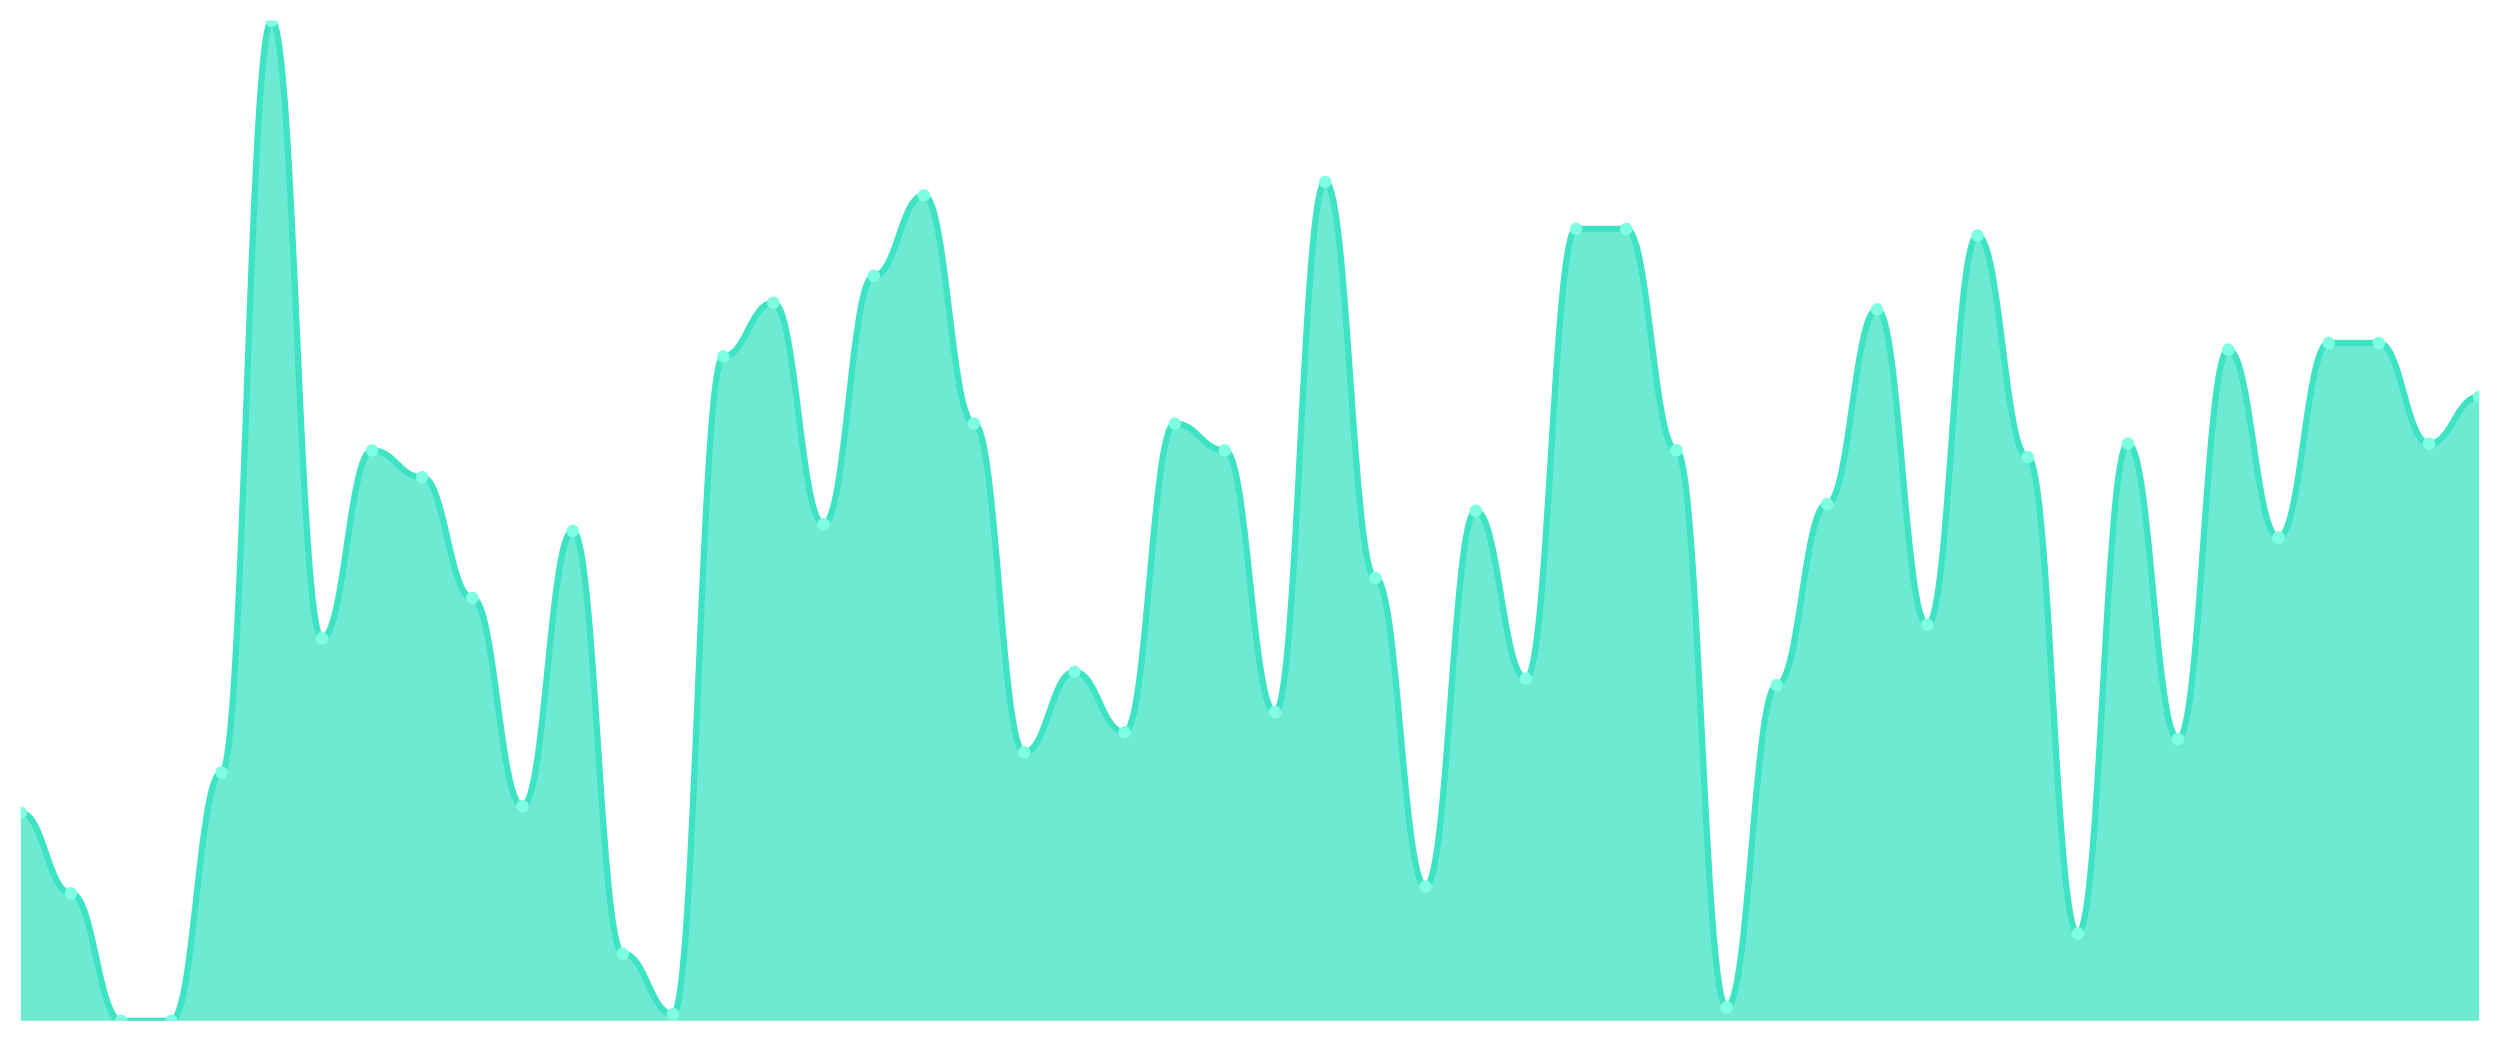
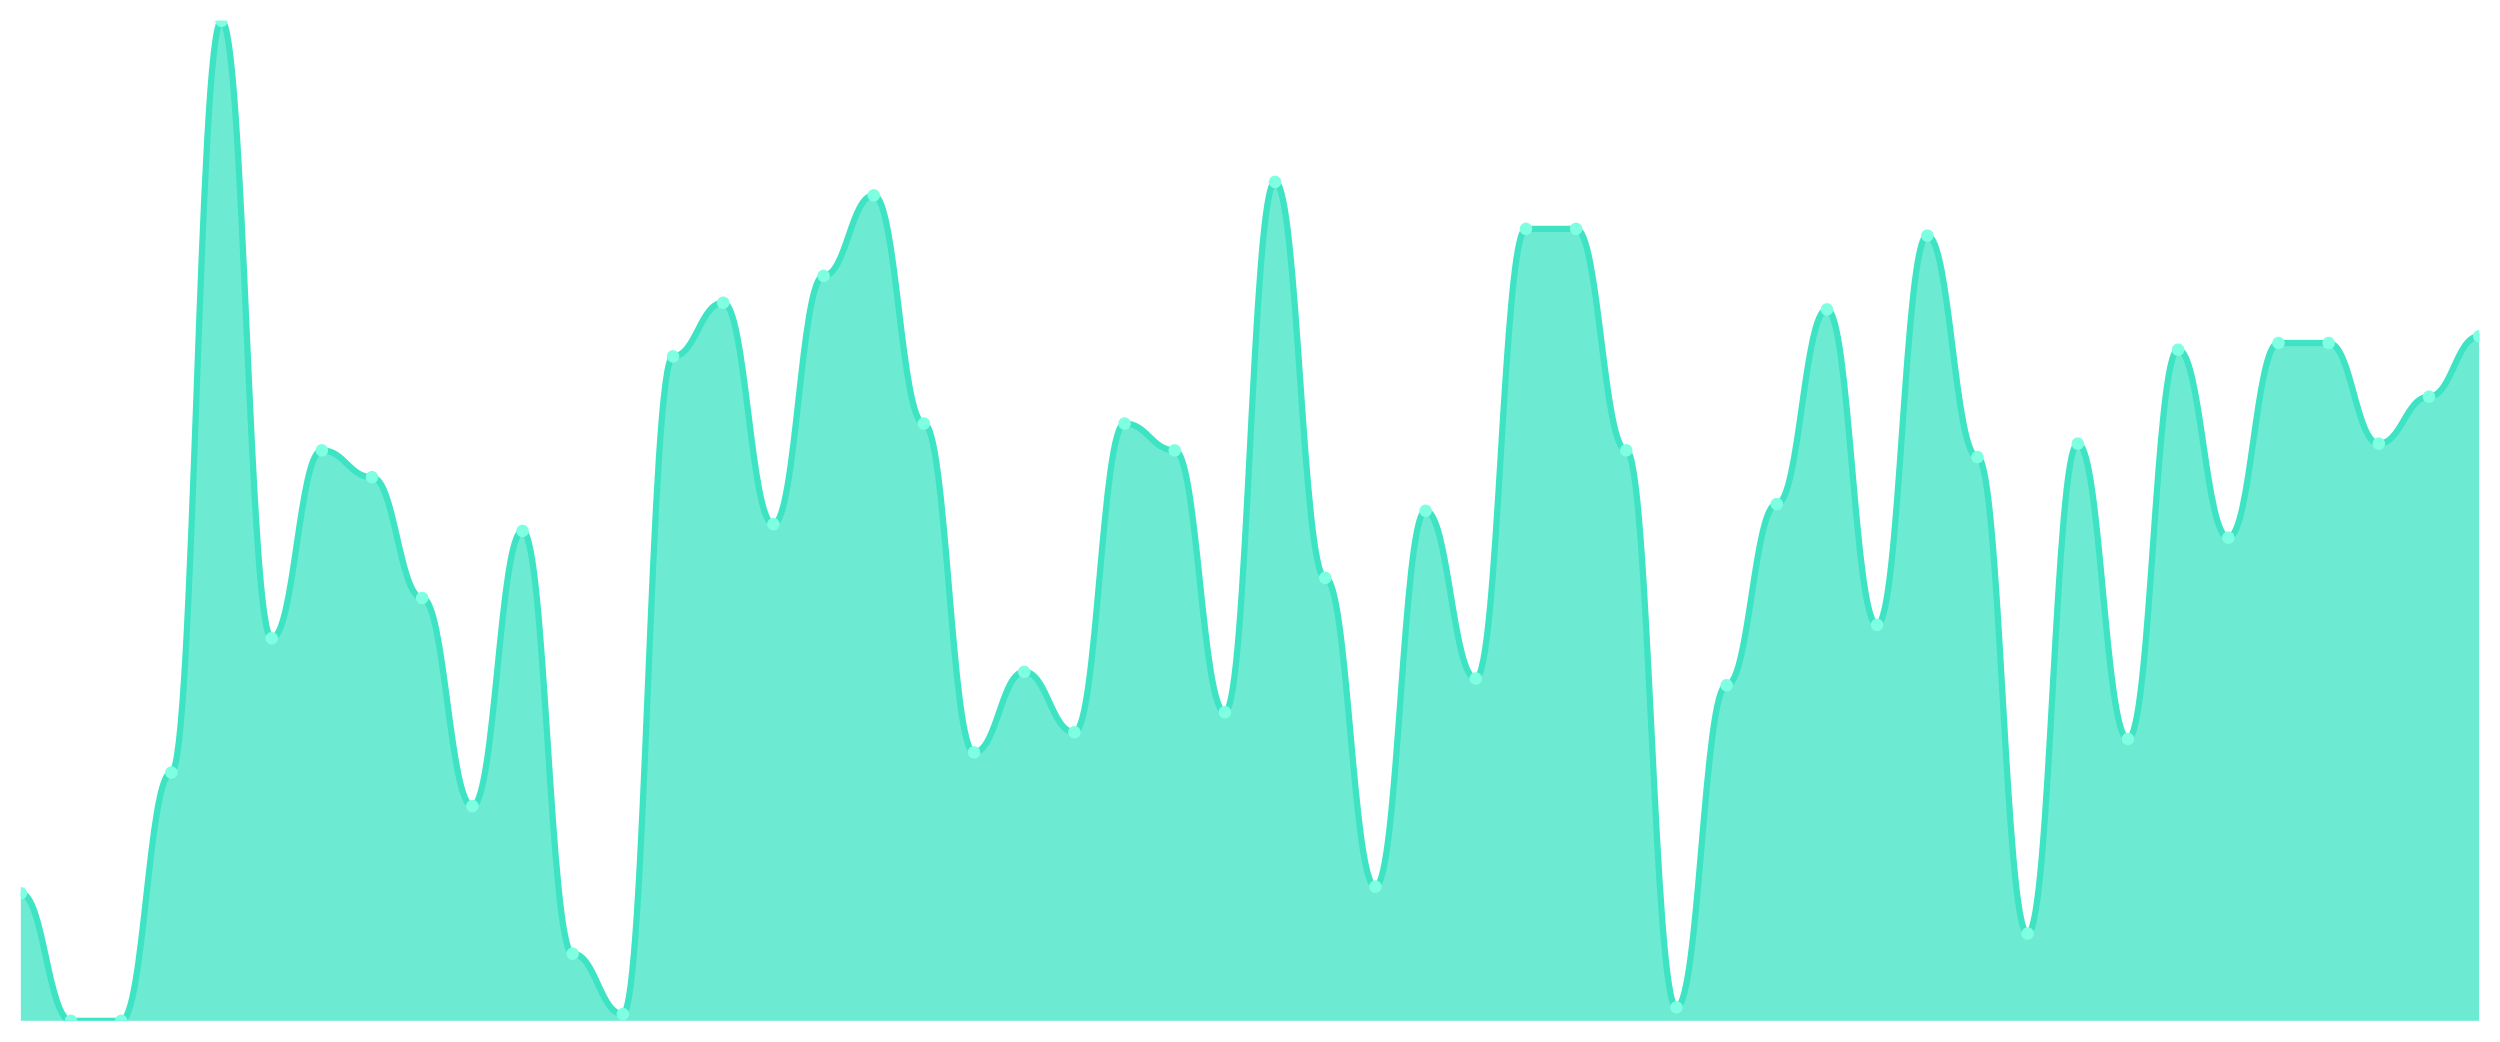
<svg xmlns="http://www.w3.org/2000/svg" viewBox="0 0 1200 500" width="1200" height="500">
  <defs>
    <clipPath id="c">
      <rect x="10" y="10" width="1180" height="480" />
    </clipPath>
  </defs>
  <rect width="1200" height="500" fill="none" />
  <g clip-path="url(#c)">
-     <path d="M 10,490 L 10,390.134 C 20.837,390.134 23.245,428.792 34.082,428.792 C 44.918,428.792 47.327,490 58.163,490 C 69,490 71.408,490 82.245,490 C 93.082,490 95.49,370.805 106.327,370.805 C 117.163,370.805 119.571,10 130.408,10 C 141.245,10 143.653,306.376 154.49,306.376 C 165.327,306.376 167.735,216.174 178.571,216.174 C 189.408,216.174 191.816,229.06 202.653,229.06 C 213.49,229.06 215.898,287.047 226.735,287.047 C 237.571,287.047 239.98,386.913 250.816,386.913 C 261.653,386.913 264.061,254.832 274.898,254.832 C 285.735,254.832 288.143,457.785 298.98,457.785 C 309.816,457.785 312.224,486.779 323.061,486.779 C 333.898,486.779 336.306,171.074 347.143,171.074 C 357.98,171.074 360.388,145.302 371.224,145.302 C 382.061,145.302 384.469,251.611 395.306,251.611 C 406.143,251.611 408.551,132.416 419.388,132.416 C 430.224,132.416 432.633,93.758 443.469,93.758 C 454.306,93.758 456.714,203.289 467.551,203.289 C 478.388,203.289 480.796,361.141 491.633,361.141 C 502.469,361.141 504.878,322.483 515.714,322.483 C 526.551,322.483 528.959,351.477 539.796,351.477 C 550.633,351.477 553.041,203.289 563.878,203.289 C 574.714,203.289 577.122,216.174 587.959,216.174 C 598.796,216.174 601.204,341.812 612.041,341.812 C 622.878,341.812 625.286,87.315 636.122,87.315 C 646.959,87.315 649.367,277.383 660.204,277.383 C 671.041,277.383 673.449,425.57 684.286,425.57 C 695.122,425.57 697.531,245.168 708.367,245.168 C 719.204,245.168 721.612,325.705 732.449,325.705 C 743.286,325.705 745.694,109.866 756.531,109.866 C 767.367,109.866 769.776,109.866 780.612,109.866 C 791.449,109.866 793.857,216.174 804.694,216.174 C 815.531,216.174 817.939,483.557 828.776,483.557 C 839.612,483.557 842.02,328.926 852.857,328.926 C 863.694,328.926 866.102,241.946 876.939,241.946 C 887.776,241.946 890.184,148.523 901.02,148.523 C 911.857,148.523 914.265,299.933 925.102,299.933 C 935.939,299.933 938.347,113.087 949.184,113.087 C 960.02,113.087 962.429,219.396 973.265,219.396 C 984.102,219.396 986.51,448.121 997.347,448.121 C 1008.184,448.121 1010.592,212.953 1021.429,212.953 C 1032.265,212.953 1034.673,354.698 1045.51,354.698 C 1056.347,354.698 1058.755,167.852 1069.592,167.852 C 1080.429,167.852 1082.837,258.054 1093.673,258.054 C 1104.51,258.054 1106.918,164.631 1117.755,164.631 C 1128.592,164.631 1131,164.631 1141.837,164.631 C 1152.673,164.631 1155.082,212.953 1165.918,212.953 C 1176.755,212.953 1179.163,190.403 1190,190.403 L 1190,490 Z" fill="rgba(61,227,195,0.75)" />
-     <path d="M 10,390.134 C 20.837,390.134 23.245,428.792 34.082,428.792 C 44.918,428.792 47.327,490 58.163,490 C 69,490 71.408,490 82.245,490 C 93.082,490 95.49,370.805 106.327,370.805 C 117.163,370.805 119.571,10 130.408,10 C 141.245,10 143.653,306.376 154.49,306.376 C 165.327,306.376 167.735,216.174 178.571,216.174 C 189.408,216.174 191.816,229.06 202.653,229.06 C 213.49,229.06 215.898,287.047 226.735,287.047 C 237.571,287.047 239.98,386.913 250.816,386.913 C 261.653,386.913 264.061,254.832 274.898,254.832 C 285.735,254.832 288.143,457.785 298.98,457.785 C 309.816,457.785 312.224,486.779 323.061,486.779 C 333.898,486.779 336.306,171.074 347.143,171.074 C 357.98,171.074 360.388,145.302 371.224,145.302 C 382.061,145.302 384.469,251.611 395.306,251.611 C 406.143,251.611 408.551,132.416 419.388,132.416 C 430.224,132.416 432.633,93.758 443.469,93.758 C 454.306,93.758 456.714,203.289 467.551,203.289 C 478.388,203.289 480.796,361.141 491.633,361.141 C 502.469,361.141 504.878,322.483 515.714,322.483 C 526.551,322.483 528.959,351.477 539.796,351.477 C 550.633,351.477 553.041,203.289 563.878,203.289 C 574.714,203.289 577.122,216.174 587.959,216.174 C 598.796,216.174 601.204,341.812 612.041,341.812 C 622.878,341.812 625.286,87.315 636.122,87.315 C 646.959,87.315 649.367,277.383 660.204,277.383 C 671.041,277.383 673.449,425.57 684.286,425.57 C 695.122,425.57 697.531,245.168 708.367,245.168 C 719.204,245.168 721.612,325.705 732.449,325.705 C 743.286,325.705 745.694,109.866 756.531,109.866 C 767.367,109.866 769.776,109.866 780.612,109.866 C 791.449,109.866 793.857,216.174 804.694,216.174 C 815.531,216.174 817.939,483.557 828.776,483.557 C 839.612,483.557 842.02,328.926 852.857,328.926 C 863.694,328.926 866.102,241.946 876.939,241.946 C 887.776,241.946 890.184,148.523 901.02,148.523 C 911.857,148.523 914.265,299.933 925.102,299.933 C 935.939,299.933 938.347,113.087 949.184,113.087 C 960.02,113.087 962.429,219.396 973.265,219.396 C 984.102,219.396 986.51,448.121 997.347,448.121 C 1008.184,448.121 1010.592,212.953 1021.429,212.953 C 1032.265,212.953 1034.673,354.698 1045.51,354.698 C 1056.347,354.698 1058.755,167.852 1069.592,167.852 C 1080.429,167.852 1082.837,258.054 1093.673,258.054 C 1104.51,258.054 1106.918,164.631 1117.755,164.631 C 1128.592,164.631 1131,164.631 1141.837,164.631 C 1152.673,164.631 1155.082,212.953 1165.918,212.953 C 1176.755,212.953 1179.163,190.403 1190,190.403" fill="none" stroke="#3de3c3" stroke-width="3" stroke-linecap="round" stroke-linejoin="round" />
-     <circle cx="10" cy="390.134" r="3" fill="#7fffe1" />
-     <circle cx="34.082" cy="428.792" r="3" fill="#7fffe1" />
+     <path d="M 10,490 L 10,428.792 C 20.837,428.792 23.245,490 34.082,490 C 44.918,490 47.327,490 58.163,490 C 69,490 71.408,370.805 82.245,370.805 C 93.082,370.805 95.49,10 106.327,10 C 117.163,10 119.571,306.376 130.408,306.376 C 141.245,306.376 143.653,216.174 154.49,216.174 C 165.327,216.174 167.735,229.06 178.571,229.06 C 189.408,229.06 191.816,287.047 202.653,287.047 C 213.49,287.047 215.898,386.913 226.735,386.913 C 237.571,386.913 239.98,254.832 250.816,254.832 C 261.653,254.832 264.061,457.785 274.898,457.785 C 285.735,457.785 288.143,486.779 298.98,486.779 C 309.816,486.779 312.224,171.074 323.061,171.074 C 333.898,171.074 336.306,145.302 347.143,145.302 C 357.98,145.302 360.388,251.611 371.224,251.611 C 382.061,251.611 384.469,132.416 395.306,132.416 C 406.143,132.416 408.551,93.758 419.388,93.758 C 430.224,93.758 432.633,203.289 443.469,203.289 C 454.306,203.289 456.714,361.141 467.551,361.141 C 478.388,361.141 480.796,322.483 491.633,322.483 C 502.469,322.483 504.878,351.477 515.714,351.477 C 526.551,351.477 528.959,203.289 539.796,203.289 C 550.633,203.289 553.041,216.174 563.878,216.174 C 574.714,216.174 577.122,341.812 587.959,341.812 C 598.796,341.812 601.204,87.315 612.041,87.315 C 622.878,87.315 625.286,277.383 636.122,277.383 C 646.959,277.383 649.367,425.57 660.204,425.57 C 671.041,425.57 673.449,245.168 684.286,245.168 C 695.122,245.168 697.531,325.705 708.367,325.705 C 719.204,325.705 721.612,109.866 732.449,109.866 C 743.286,109.866 745.694,109.866 756.531,109.866 C 767.367,109.866 769.776,216.174 780.612,216.174 C 791.449,216.174 793.857,483.557 804.694,483.557 C 815.531,483.557 817.939,328.926 828.776,328.926 C 839.612,328.926 842.02,241.946 852.857,241.946 C 863.694,241.946 866.102,148.523 876.939,148.523 C 887.776,148.523 890.184,299.933 901.02,299.933 C 911.857,299.933 914.265,113.087 925.102,113.087 C 935.939,113.087 938.347,219.396 949.184,219.396 C 960.02,219.396 962.429,448.121 973.265,448.121 C 984.102,448.121 986.51,212.953 997.347,212.953 C 1008.184,212.953 1010.592,354.698 1021.429,354.698 C 1032.265,354.698 1034.673,167.852 1045.51,167.852 C 1056.347,167.852 1058.755,258.054 1069.592,258.054 C 1080.429,258.054 1082.837,164.631 1093.673,164.631 C 1104.51,164.631 1106.918,164.631 1117.755,164.631 C 1128.592,164.631 1131,212.953 1141.837,212.953 C 1152.673,212.953 1155.082,190.403 1165.918,190.403 C 1176.755,190.403 1179.163,161.409 1190,161.409 L 1190,490 Z" fill="rgba(61,227,195,0.75)" />
+     <path d="M 10,428.792 C 20.837,428.792 23.245,490 34.082,490 C 44.918,490 47.327,490 58.163,490 C 69,490 71.408,370.805 82.245,370.805 C 93.082,370.805 95.49,10 106.327,10 C 117.163,10 119.571,306.376 130.408,306.376 C 141.245,306.376 143.653,216.174 154.49,216.174 C 165.327,216.174 167.735,229.06 178.571,229.06 C 189.408,229.06 191.816,287.047 202.653,287.047 C 213.49,287.047 215.898,386.913 226.735,386.913 C 237.571,386.913 239.98,254.832 250.816,254.832 C 261.653,254.832 264.061,457.785 274.898,457.785 C 285.735,457.785 288.143,486.779 298.98,486.779 C 309.816,486.779 312.224,171.074 323.061,171.074 C 333.898,171.074 336.306,145.302 347.143,145.302 C 357.98,145.302 360.388,251.611 371.224,251.611 C 382.061,251.611 384.469,132.416 395.306,132.416 C 406.143,132.416 408.551,93.758 419.388,93.758 C 430.224,93.758 432.633,203.289 443.469,203.289 C 454.306,203.289 456.714,361.141 467.551,361.141 C 478.388,361.141 480.796,322.483 491.633,322.483 C 502.469,322.483 504.878,351.477 515.714,351.477 C 526.551,351.477 528.959,203.289 539.796,203.289 C 550.633,203.289 553.041,216.174 563.878,216.174 C 574.714,216.174 577.122,341.812 587.959,341.812 C 598.796,341.812 601.204,87.315 612.041,87.315 C 622.878,87.315 625.286,277.383 636.122,277.383 C 646.959,277.383 649.367,425.57 660.204,425.57 C 671.041,425.57 673.449,245.168 684.286,245.168 C 695.122,245.168 697.531,325.705 708.367,325.705 C 719.204,325.705 721.612,109.866 732.449,109.866 C 743.286,109.866 745.694,109.866 756.531,109.866 C 767.367,109.866 769.776,216.174 780.612,216.174 C 791.449,216.174 793.857,483.557 804.694,483.557 C 815.531,483.557 817.939,328.926 828.776,328.926 C 839.612,328.926 842.02,241.946 852.857,241.946 C 863.694,241.946 866.102,148.523 876.939,148.523 C 887.776,148.523 890.184,299.933 901.02,299.933 C 911.857,299.933 914.265,113.087 925.102,113.087 C 935.939,113.087 938.347,219.396 949.184,219.396 C 960.02,219.396 962.429,448.121 973.265,448.121 C 984.102,448.121 986.51,212.953 997.347,212.953 C 1008.184,212.953 1010.592,354.698 1021.429,354.698 C 1032.265,354.698 1034.673,167.852 1045.51,167.852 C 1056.347,167.852 1058.755,258.054 1069.592,258.054 C 1080.429,258.054 1082.837,164.631 1093.673,164.631 C 1104.51,164.631 1106.918,164.631 1117.755,164.631 C 1128.592,164.631 1131,212.953 1141.837,212.953 C 1152.673,212.953 1155.082,190.403 1165.918,190.403 C 1176.755,190.403 1179.163,161.409 1190,161.409" fill="none" stroke="#3de3c3" stroke-width="3" stroke-linecap="round" stroke-linejoin="round" />
+     <circle cx="10" cy="428.792" r="3" fill="#7fffe1" />
+     <circle cx="34.082" cy="490" r="3" fill="#7fffe1" />
    <circle cx="58.163" cy="490" r="3" fill="#7fffe1" />
-     <circle cx="82.245" cy="490" r="3" fill="#7fffe1" />
-     <circle cx="106.327" cy="370.805" r="3" fill="#7fffe1" />
-     <circle cx="130.408" cy="10" r="3" fill="#7fffe1" />
-     <circle cx="154.49" cy="306.376" r="3" fill="#7fffe1" />
-     <circle cx="178.571" cy="216.174" r="3" fill="#7fffe1" />
-     <circle cx="202.653" cy="229.06" r="3" fill="#7fffe1" />
-     <circle cx="226.735" cy="287.047" r="3" fill="#7fffe1" />
-     <circle cx="250.816" cy="386.913" r="3" fill="#7fffe1" />
-     <circle cx="274.898" cy="254.832" r="3" fill="#7fffe1" />
-     <circle cx="298.98" cy="457.785" r="3" fill="#7fffe1" />
-     <circle cx="323.061" cy="486.779" r="3" fill="#7fffe1" />
-     <circle cx="347.143" cy="171.074" r="3" fill="#7fffe1" />
-     <circle cx="371.224" cy="145.302" r="3" fill="#7fffe1" />
-     <circle cx="395.306" cy="251.611" r="3" fill="#7fffe1" />
-     <circle cx="419.388" cy="132.416" r="3" fill="#7fffe1" />
-     <circle cx="443.469" cy="93.758" r="3" fill="#7fffe1" />
-     <circle cx="467.551" cy="203.289" r="3" fill="#7fffe1" />
-     <circle cx="491.633" cy="361.141" r="3" fill="#7fffe1" />
-     <circle cx="515.714" cy="322.483" r="3" fill="#7fffe1" />
-     <circle cx="539.796" cy="351.477" r="3" fill="#7fffe1" />
-     <circle cx="563.878" cy="203.289" r="3" fill="#7fffe1" />
-     <circle cx="587.959" cy="216.174" r="3" fill="#7fffe1" />
-     <circle cx="612.041" cy="341.812" r="3" fill="#7fffe1" />
-     <circle cx="636.122" cy="87.315" r="3" fill="#7fffe1" />
-     <circle cx="660.204" cy="277.383" r="3" fill="#7fffe1" />
-     <circle cx="684.286" cy="425.57" r="3" fill="#7fffe1" />
-     <circle cx="708.367" cy="245.168" r="3" fill="#7fffe1" />
-     <circle cx="732.449" cy="325.705" r="3" fill="#7fffe1" />
+     <circle cx="82.245" cy="370.805" r="3" fill="#7fffe1" />
+     <circle cx="106.327" cy="10" r="3" fill="#7fffe1" />
+     <circle cx="130.408" cy="306.376" r="3" fill="#7fffe1" />
+     <circle cx="154.49" cy="216.174" r="3" fill="#7fffe1" />
+     <circle cx="178.571" cy="229.06" r="3" fill="#7fffe1" />
+     <circle cx="202.653" cy="287.047" r="3" fill="#7fffe1" />
+     <circle cx="226.735" cy="386.913" r="3" fill="#7fffe1" />
+     <circle cx="250.816" cy="254.832" r="3" fill="#7fffe1" />
+     <circle cx="274.898" cy="457.785" r="3" fill="#7fffe1" />
+     <circle cx="298.98" cy="486.779" r="3" fill="#7fffe1" />
+     <circle cx="323.061" cy="171.074" r="3" fill="#7fffe1" />
+     <circle cx="347.143" cy="145.302" r="3" fill="#7fffe1" />
+     <circle cx="371.224" cy="251.611" r="3" fill="#7fffe1" />
+     <circle cx="395.306" cy="132.416" r="3" fill="#7fffe1" />
+     <circle cx="419.388" cy="93.758" r="3" fill="#7fffe1" />
+     <circle cx="443.469" cy="203.289" r="3" fill="#7fffe1" />
+     <circle cx="467.551" cy="361.141" r="3" fill="#7fffe1" />
+     <circle cx="491.633" cy="322.483" r="3" fill="#7fffe1" />
+     <circle cx="515.714" cy="351.477" r="3" fill="#7fffe1" />
+     <circle cx="539.796" cy="203.289" r="3" fill="#7fffe1" />
+     <circle cx="563.878" cy="216.174" r="3" fill="#7fffe1" />
+     <circle cx="587.959" cy="341.812" r="3" fill="#7fffe1" />
+     <circle cx="612.041" cy="87.315" r="3" fill="#7fffe1" />
+     <circle cx="636.122" cy="277.383" r="3" fill="#7fffe1" />
+     <circle cx="660.204" cy="425.57" r="3" fill="#7fffe1" />
+     <circle cx="684.286" cy="245.168" r="3" fill="#7fffe1" />
+     <circle cx="708.367" cy="325.705" r="3" fill="#7fffe1" />
+     <circle cx="732.449" cy="109.866" r="3" fill="#7fffe1" />
    <circle cx="756.531" cy="109.866" r="3" fill="#7fffe1" />
-     <circle cx="780.612" cy="109.866" r="3" fill="#7fffe1" />
-     <circle cx="804.694" cy="216.174" r="3" fill="#7fffe1" />
-     <circle cx="828.776" cy="483.557" r="3" fill="#7fffe1" />
-     <circle cx="852.857" cy="328.926" r="3" fill="#7fffe1" />
-     <circle cx="876.939" cy="241.946" r="3" fill="#7fffe1" />
-     <circle cx="901.02" cy="148.523" r="3" fill="#7fffe1" />
-     <circle cx="925.102" cy="299.933" r="3" fill="#7fffe1" />
-     <circle cx="949.184" cy="113.087" r="3" fill="#7fffe1" />
-     <circle cx="973.265" cy="219.396" r="3" fill="#7fffe1" />
-     <circle cx="997.347" cy="448.121" r="3" fill="#7fffe1" />
-     <circle cx="1021.429" cy="212.953" r="3" fill="#7fffe1" />
-     <circle cx="1045.51" cy="354.698" r="3" fill="#7fffe1" />
-     <circle cx="1069.592" cy="167.852" r="3" fill="#7fffe1" />
-     <circle cx="1093.673" cy="258.054" r="3" fill="#7fffe1" />
+     <circle cx="780.612" cy="216.174" r="3" fill="#7fffe1" />
+     <circle cx="804.694" cy="483.557" r="3" fill="#7fffe1" />
+     <circle cx="828.776" cy="328.926" r="3" fill="#7fffe1" />
+     <circle cx="852.857" cy="241.946" r="3" fill="#7fffe1" />
+     <circle cx="876.939" cy="148.523" r="3" fill="#7fffe1" />
+     <circle cx="901.02" cy="299.933" r="3" fill="#7fffe1" />
+     <circle cx="925.102" cy="113.087" r="3" fill="#7fffe1" />
+     <circle cx="949.184" cy="219.396" r="3" fill="#7fffe1" />
+     <circle cx="973.265" cy="448.121" r="3" fill="#7fffe1" />
+     <circle cx="997.347" cy="212.953" r="3" fill="#7fffe1" />
+     <circle cx="1021.429" cy="354.698" r="3" fill="#7fffe1" />
+     <circle cx="1045.51" cy="167.852" r="3" fill="#7fffe1" />
+     <circle cx="1069.592" cy="258.054" r="3" fill="#7fffe1" />
+     <circle cx="1093.673" cy="164.631" r="3" fill="#7fffe1" />
    <circle cx="1117.755" cy="164.631" r="3" fill="#7fffe1" />
-     <circle cx="1141.837" cy="164.631" r="3" fill="#7fffe1" />
-     <circle cx="1165.918" cy="212.953" r="3" fill="#7fffe1" />
-     <circle cx="1190" cy="190.403" r="3" fill="#7fffe1" />
+     <circle cx="1141.837" cy="212.953" r="3" fill="#7fffe1" />
+     <circle cx="1165.918" cy="190.403" r="3" fill="#7fffe1" />
+     <circle cx="1190" cy="161.409" r="3" fill="#7fffe1" />
  </g>
</svg>
